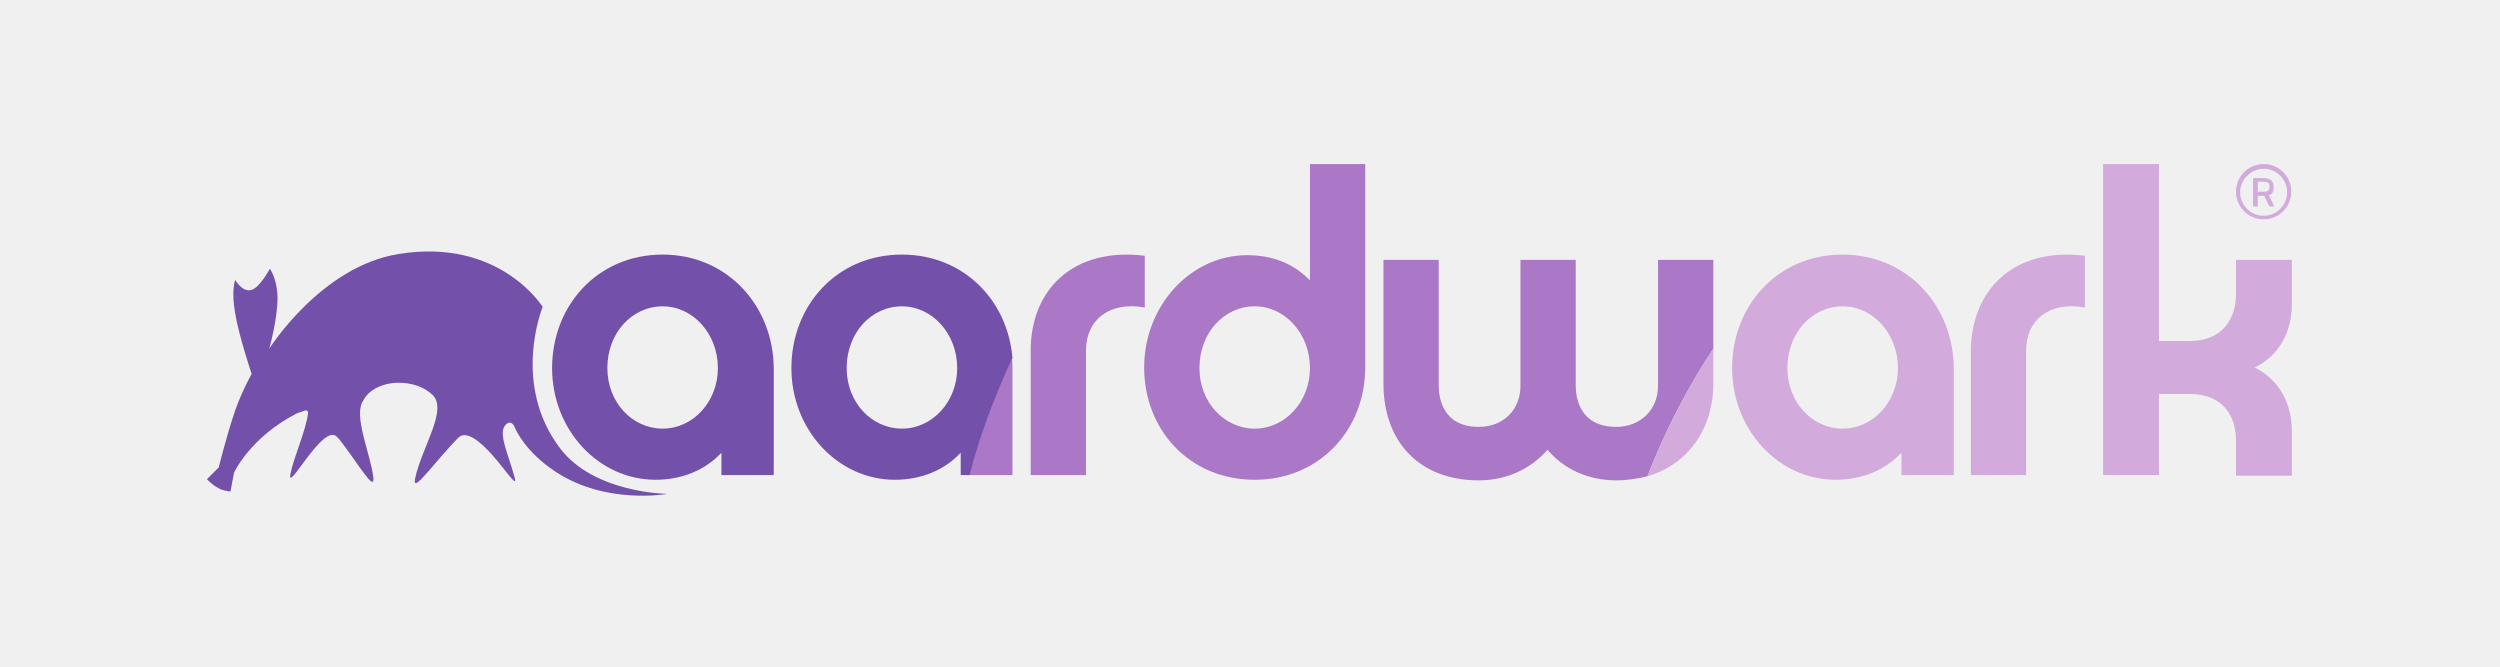
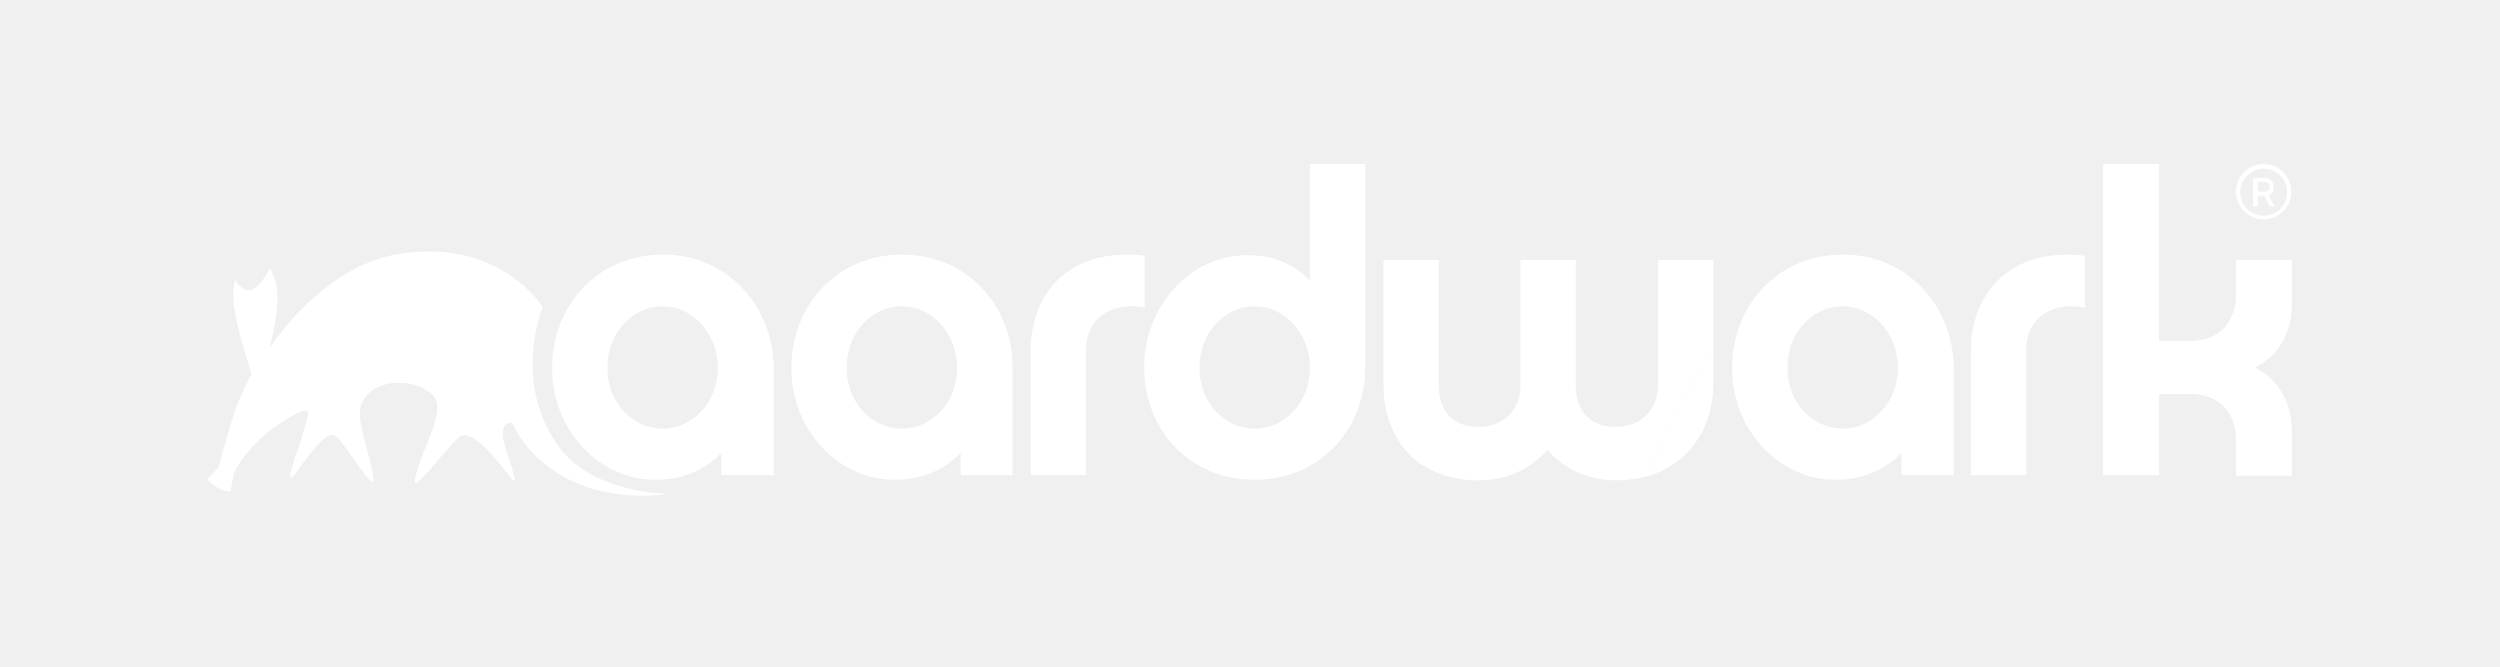
<svg xmlns="http://www.w3.org/2000/svg" version="1.1" id="Logo_aardwark" x="0px" y="0px" viewBox="0 0 425.2 113.4" style="enable-background:new 0 0 425.2 113.4;" xml:space="preserve">
  <style type="text/css">
- 	.st0{fill-rule:evenodd;clip-rule:evenodd;fill:#D2AADC;}
- 	.st1{fill:#D2AADC;}
- 	.st2{fill:#AA78C6;}
- 	.st3{fill-rule:evenodd;clip-rule:evenodd;fill:#7350AA;}
+ 	.st0{fill-rule:evenodd;clip-rule:evenodd;fill:#fff;}
+ 	.st1{fill:#fff;}
+ 	.st2{fill:#fff;}
+ 	.st3{fill-rule:evenodd;clip-rule:evenodd;fill:#fff;}
</style>
  <g>
    <path class="st0" d="M380.3,74.9c0-4.1-2.2-7.9-7.9-7.9h-5.2v13.8h-9.5V27.9h9.5V58h5.2c5.7,0,7.9-3.9,7.9-8v-5.8h9.5v7.5   c0,4.8-2.2,8.8-6.3,10.8c4.1,2.1,6.3,6,6.3,10.9v7.5h-9.5V74.9z" />
    <g>
      <path class="st1" d="M385.1,33.3H384v1.8h-0.8v-4.8h1.7c1.2,0,1.8,0.4,1.8,1.5c0,0.8-0.2,1.2-0.8,1.4l0.9,1.9H386L385.1,33.3z     M384,32.6h1.1c0.6,0,0.9-0.2,0.9-0.9c0-0.6-0.3-0.8-1.1-0.8H384V32.6z" />
    </g>
    <g>
      <path class="st2" d="M164.8,80.8l7.4,0V62.6c0-0.5,0-1.1-0.1-1.6C169.1,67.3,166.6,73.9,164.8,80.8z" />
      <path class="st2" d="M222.8,47.7c-2.8-2.9-6.4-4.3-10.7-4.3c-9.6,0-17.5,8.6-17.5,19.1c0,10.6,7.7,19.1,18.8,19.1    c11,0,18.8-8.5,18.8-19.1V27.9h-9.4V47.7z M213.4,72.9c-5.2,0-9.4-4.5-9.4-10.3c0-6,4.2-10.5,9.4-10.5c5.2,0,9.4,4.7,9.4,10.5    C222.8,68.3,218.6,72.9,213.4,72.9z" />
      <path class="st2" d="M175.3,59.6v21.2h9.4V59.6c0-5.2,4-8.4,10-7.3v-8.8C182.5,42,175.3,49.3,175.3,59.6z" />
      <path class="st2" d="M291.4,44.2H282v21.4c0,4.1-3,7-7.1,7c-6.2,0-6.9-4.9-6.9-7V44.2h-9.4v21.4c0,4.1-2.9,7-7.1,7    c-6.1,0-6.8-4.9-6.8-7V44.2h-9.4v21.1c0,9.7,6,16.4,16.2,16.4c4.8,0,8.9-2,11.7-5.2c2.7,3.2,6.8,5.2,11.7,5.2    c1.9,0,3.7-0.3,5.3-0.7c3-7.7,6.7-14.9,11.2-21.7L291.4,44.2z" />
    </g>
    <path class="st3" d="M112.7,43.3c-11.1,0-18.8,8.7-18.8,19.3c0,10.5,7.9,19,17.6,19c4.4,0,8.4-1.6,11.2-4.6v3.8h8.9V62.6   C131.5,52,123.7,43.3,112.7,43.3z M112.7,72.9c-5.2,0-9.4-4.5-9.4-10.3c0-6,4.2-10.5,9.4-10.5c5.2,0,9.4,4.7,9.4,10.5   C122.1,68.3,117.9,72.9,112.7,72.9z" />
    <path class="st3" d="M95.3,76.3c5.8,7.6,18.2,7.7,18.2,7.7s-10.3,1.9-18.9-3.7c-5.4-3.5-7-7.5-7-7.5s-0.4-1.3-1.3-0.8   c-1.9,1.2,0.1,5,1.2,9.1c1,3.5-4.6-6.7-8.4-7.1c-0.4,0-0.8,0.1-1.1,0.4c-3.9,3.9-8,9.9-7.4,7c1.1-5.3,5.7-11.8,2.9-14.3   c-1.4-1.3-3.4-2-5.7-2c-2.7,0-5.1,1.2-6,3c-1.8,2.5,1.2,9,1.7,13.1c0.3,2.7-2.6-2.4-5.8-6.5c-0.1-0.1-0.1-0.1-0.2-0.2   c-0.1-0.1-0.1-0.1-0.2-0.2c-2.3-2.5-8.6,9.9-7.9,6.3c0.5-2.7,2.7-7.5,3-10.4c0-0.2-0.2-0.5-0.4-0.4c-0.4,0.1-0.9,0.3-1.5,0.5   c-8,4.1-10.7,10.1-10.7,10.1l-0.6,3.2c0,0-1.3-0.1-2.1-0.6c-1.1-0.6-1.9-1.5-1.9-1.5l2-2c0,0,1.3-5.3,2.8-9.7   c1.2-3.4,2.8-6.2,2.8-6.2s-2.1-6.2-2.8-10.3c-0.7-3.9,0-5.7,0-5.7s1.2,2.2,2.8,1.7c1.4-0.4,3.1-3.6,3.1-3.6s1.3,1.8,1.3,5   c0,3.6-1.4,8.6-1.4,8.6s8.8-14,22-16.1c17.2-2.8,24.5,9,24.5,9S86.9,65.3,95.3,76.3z" />
    <path class="st3" d="M153.4,43.3c-11.1,0-18.8,8.7-18.8,19.3c0,10.5,7.9,19,17.6,19c4.4,0,8.4-1.6,11.2-4.6v3.8h1.5   c1.8-6.9,4.3-13.5,7.3-19.9C171.4,51.1,163.9,43.3,153.4,43.3z M153.4,72.9c-5.2,0-9.4-4.5-9.4-10.3c0-6,4.2-10.5,9.4-10.5   c5.2,0,9.4,4.7,9.4,10.5C162.8,68.3,158.6,72.9,153.4,72.9z" />
    <path class="st1" d="M385,28.7c2.2,0,4,1.8,4,4s-1.8,4-4,4c-2.2,0-4-1.8-4-4S382.9,28.7,385,28.7 M385,27.9c-2.6,0-4.7,2.1-4.7,4.7   s2.1,4.7,4.7,4.7s4.7-2.1,4.7-4.7S387.6,27.9,385,27.9L385,27.9z" />
    <path class="st0" d="M354.6,43.5v8.8c-6-1.1-10,2.1-10,7.3v21.2h-9.4V59.6C335.3,49.3,342.5,42,354.6,43.5z" />
    <path class="st0" d="M280.2,81c3-7.7,6.7-14.9,11.2-21.7v6C291.4,72.9,287.1,79,280.2,81z" />
    <path class="st0" d="M313.4,43.3c-11.1,0-18.8,8.7-18.8,19.3c0,10.5,7.9,19,17.6,19c4.4,0,8.4-1.6,11.2-4.6v3.8h8.9V62.6   C332.2,52,324.4,43.3,313.4,43.3z M313.4,72.9c-5.2,0-9.4-4.5-9.4-10.3c0-6,4.2-10.5,9.4-10.5c5.2,0,9.4,4.7,9.4,10.5   C322.8,68.3,318.6,72.9,313.4,72.9z" />
  </g>
</svg>
